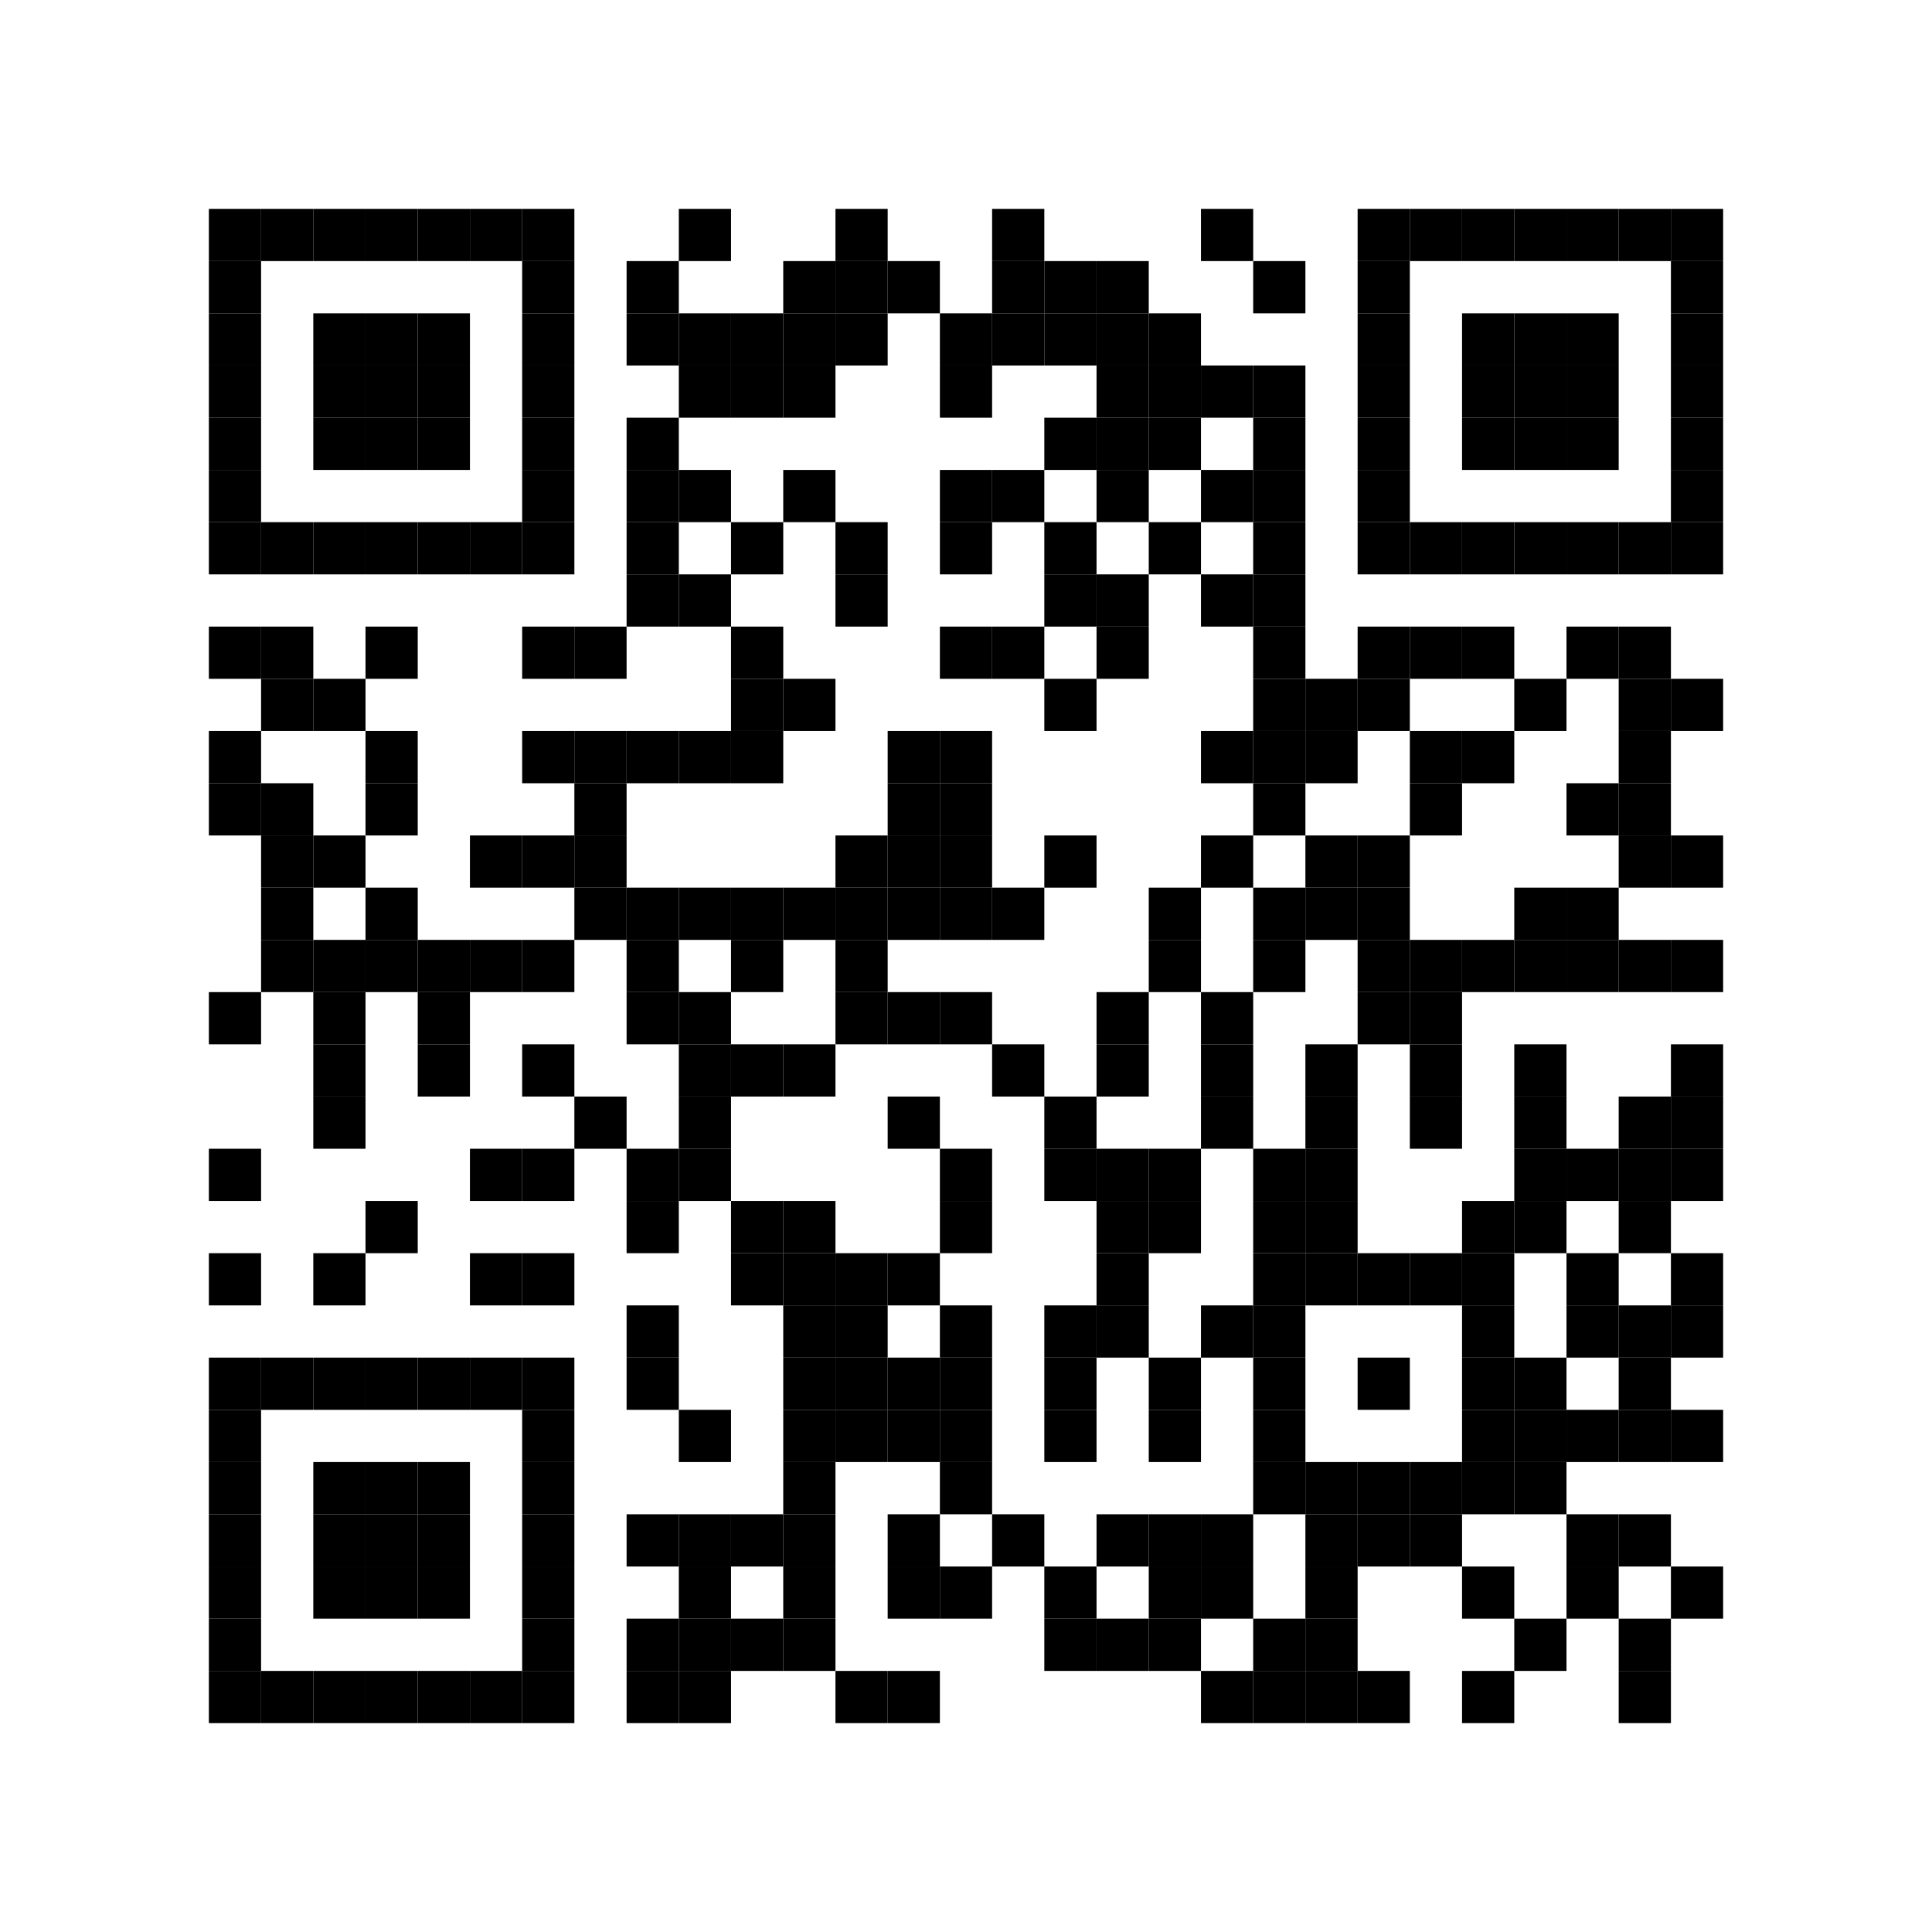
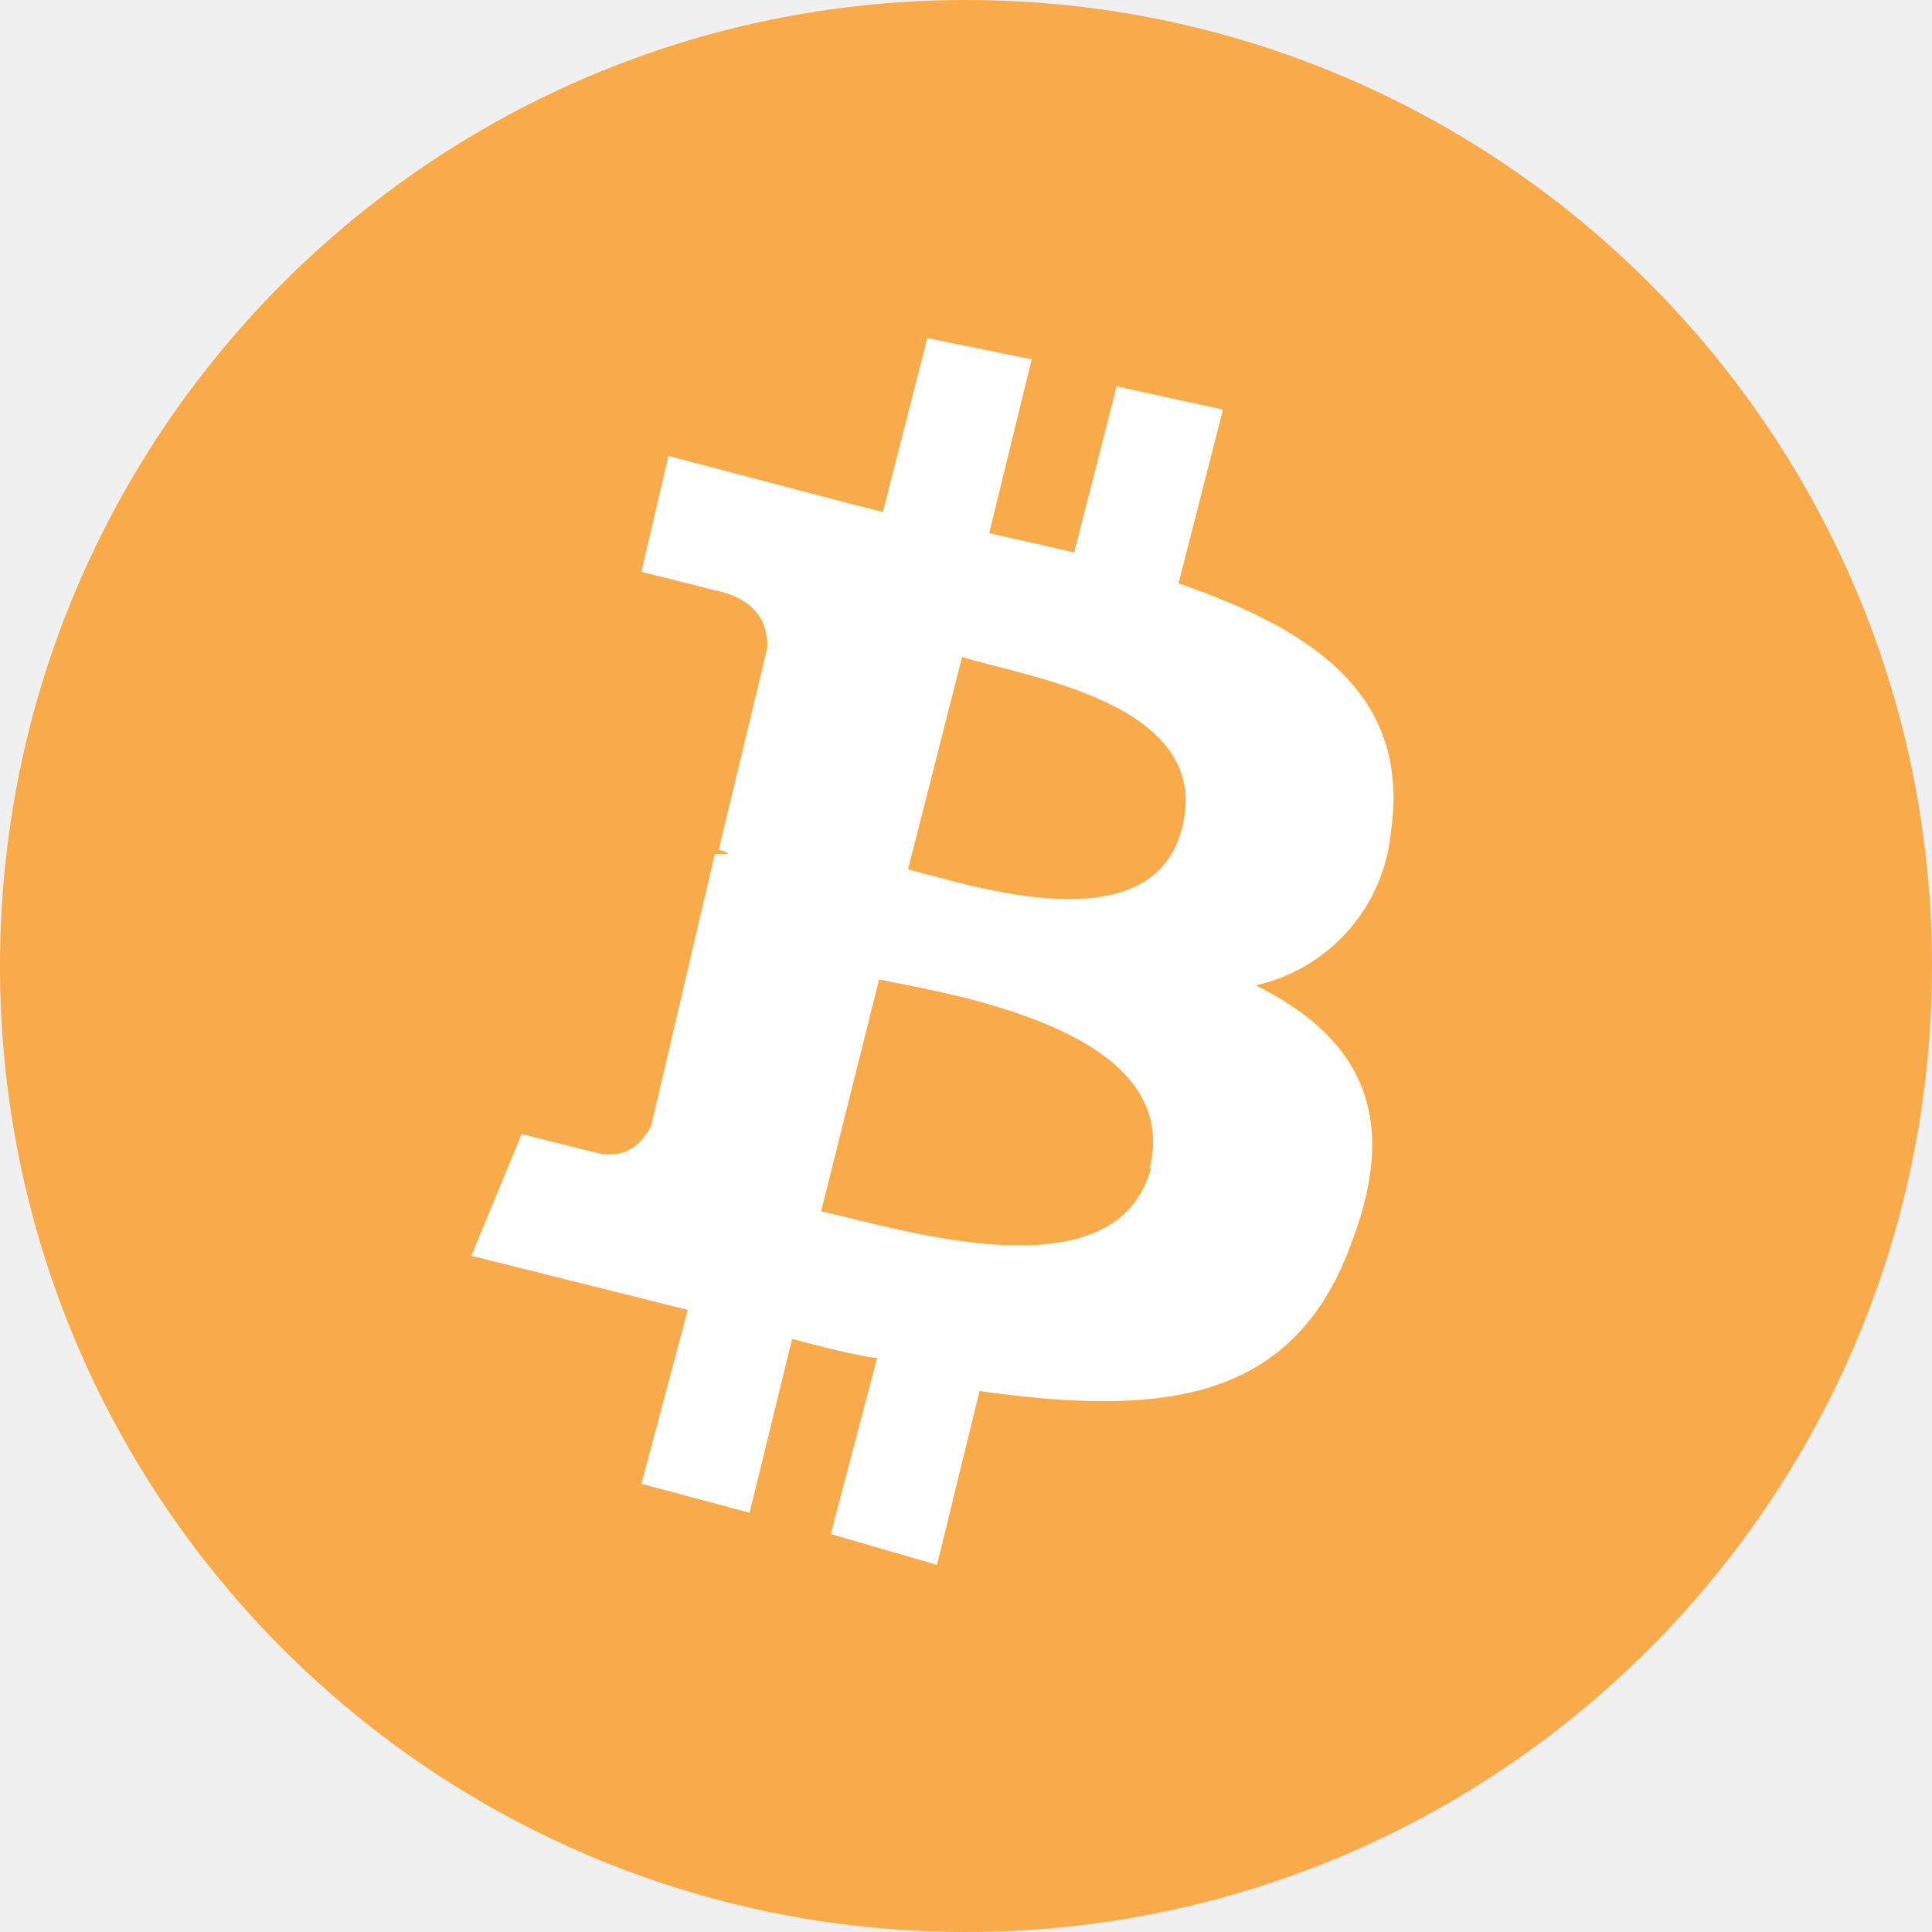
- <svg xmlns="http://www.w3.org/2000/svg" width="256" height="256" viewBox="0 0 37 37" preserveAspectRatio="none" version="1.1">
-   <g id="QRcode">
-     <rect x="0" y="0" width="37" height="37" fill="#ffffff" />
-     <g id="Pattern">
-       <rect x="4" y="4" width="1" height="1" fill="#000000" />
-       <rect x="5" y="4" width="1" height="1" fill="#000000" />
-       <rect x="6" y="4" width="1" height="1" fill="#000000" />
-       <rect x="7" y="4" width="1" height="1" fill="#000000" />
-       <rect x="8" y="4" width="1" height="1" fill="#000000" />
-       <rect x="9" y="4" width="1" height="1" fill="#000000" />
-       <rect x="10" y="4" width="1" height="1" fill="#000000" />
-       <rect x="13" y="4" width="1" height="1" fill="#000000" />
-       <rect x="16" y="4" width="1" height="1" fill="#000000" />
-       <rect x="19" y="4" width="1" height="1" fill="#000000" />
-       <rect x="23" y="4" width="1" height="1" fill="#000000" />
-       <rect x="26" y="4" width="1" height="1" fill="#000000" />
-       <rect x="27" y="4" width="1" height="1" fill="#000000" />
-       <rect x="28" y="4" width="1" height="1" fill="#000000" />
-       <rect x="29" y="4" width="1" height="1" fill="#000000" />
-       <rect x="30" y="4" width="1" height="1" fill="#000000" />
-       <rect x="31" y="4" width="1" height="1" fill="#000000" />
-       <rect x="32" y="4" width="1" height="1" fill="#000000" />
-       <rect x="4" y="5" width="1" height="1" fill="#000000" />
-       <rect x="10" y="5" width="1" height="1" fill="#000000" />
-       <rect x="12" y="5" width="1" height="1" fill="#000000" />
-       <rect x="15" y="5" width="1" height="1" fill="#000000" />
-       <rect x="16" y="5" width="1" height="1" fill="#000000" />
-       <rect x="17" y="5" width="1" height="1" fill="#000000" />
-       <rect x="19" y="5" width="1" height="1" fill="#000000" />
-       <rect x="20" y="5" width="1" height="1" fill="#000000" />
-       <rect x="21" y="5" width="1" height="1" fill="#000000" />
-       <rect x="24" y="5" width="1" height="1" fill="#000000" />
-       <rect x="26" y="5" width="1" height="1" fill="#000000" />
-       <rect x="32" y="5" width="1" height="1" fill="#000000" />
-       <rect x="4" y="6" width="1" height="1" fill="#000000" />
-       <rect x="6" y="6" width="1" height="1" fill="#000000" />
-       <rect x="7" y="6" width="1" height="1" fill="#000000" />
-       <rect x="8" y="6" width="1" height="1" fill="#000000" />
-       <rect x="10" y="6" width="1" height="1" fill="#000000" />
-       <rect x="12" y="6" width="1" height="1" fill="#000000" />
-       <rect x="13" y="6" width="1" height="1" fill="#000000" />
-       <rect x="14" y="6" width="1" height="1" fill="#000000" />
-       <rect x="15" y="6" width="1" height="1" fill="#000000" />
-       <rect x="16" y="6" width="1" height="1" fill="#000000" />
-       <rect x="18" y="6" width="1" height="1" fill="#000000" />
-       <rect x="19" y="6" width="1" height="1" fill="#000000" />
-       <rect x="20" y="6" width="1" height="1" fill="#000000" />
-       <rect x="21" y="6" width="1" height="1" fill="#000000" />
-       <rect x="22" y="6" width="1" height="1" fill="#000000" />
-       <rect x="26" y="6" width="1" height="1" fill="#000000" />
-       <rect x="28" y="6" width="1" height="1" fill="#000000" />
-       <rect x="29" y="6" width="1" height="1" fill="#000000" />
-       <rect x="30" y="6" width="1" height="1" fill="#000000" />
-       <rect x="32" y="6" width="1" height="1" fill="#000000" />
-       <rect x="4" y="7" width="1" height="1" fill="#000000" />
-       <rect x="6" y="7" width="1" height="1" fill="#000000" />
-       <rect x="7" y="7" width="1" height="1" fill="#000000" />
-       <rect x="8" y="7" width="1" height="1" fill="#000000" />
-       <rect x="10" y="7" width="1" height="1" fill="#000000" />
-       <rect x="13" y="7" width="1" height="1" fill="#000000" />
-       <rect x="14" y="7" width="1" height="1" fill="#000000" />
-       <rect x="15" y="7" width="1" height="1" fill="#000000" />
-       <rect x="18" y="7" width="1" height="1" fill="#000000" />
-       <rect x="21" y="7" width="1" height="1" fill="#000000" />
-       <rect x="22" y="7" width="1" height="1" fill="#000000" />
-       <rect x="23" y="7" width="1" height="1" fill="#000000" />
-       <rect x="24" y="7" width="1" height="1" fill="#000000" />
-       <rect x="26" y="7" width="1" height="1" fill="#000000" />
-       <rect x="28" y="7" width="1" height="1" fill="#000000" />
-       <rect x="29" y="7" width="1" height="1" fill="#000000" />
-       <rect x="30" y="7" width="1" height="1" fill="#000000" />
-       <rect x="32" y="7" width="1" height="1" fill="#000000" />
-       <rect x="4" y="8" width="1" height="1" fill="#000000" />
-       <rect x="6" y="8" width="1" height="1" fill="#000000" />
-       <rect x="7" y="8" width="1" height="1" fill="#000000" />
-       <rect x="8" y="8" width="1" height="1" fill="#000000" />
-       <rect x="10" y="8" width="1" height="1" fill="#000000" />
-       <rect x="12" y="8" width="1" height="1" fill="#000000" />
-       <rect x="20" y="8" width="1" height="1" fill="#000000" />
-       <rect x="21" y="8" width="1" height="1" fill="#000000" />
-       <rect x="22" y="8" width="1" height="1" fill="#000000" />
-       <rect x="24" y="8" width="1" height="1" fill="#000000" />
-       <rect x="26" y="8" width="1" height="1" fill="#000000" />
-       <rect x="28" y="8" width="1" height="1" fill="#000000" />
-       <rect x="29" y="8" width="1" height="1" fill="#000000" />
-       <rect x="30" y="8" width="1" height="1" fill="#000000" />
-       <rect x="32" y="8" width="1" height="1" fill="#000000" />
-       <rect x="4" y="9" width="1" height="1" fill="#000000" />
-       <rect x="10" y="9" width="1" height="1" fill="#000000" />
-       <rect x="12" y="9" width="1" height="1" fill="#000000" />
-       <rect x="13" y="9" width="1" height="1" fill="#000000" />
-       <rect x="15" y="9" width="1" height="1" fill="#000000" />
-       <rect x="18" y="9" width="1" height="1" fill="#000000" />
-       <rect x="19" y="9" width="1" height="1" fill="#000000" />
-       <rect x="21" y="9" width="1" height="1" fill="#000000" />
-       <rect x="23" y="9" width="1" height="1" fill="#000000" />
-       <rect x="24" y="9" width="1" height="1" fill="#000000" />
-       <rect x="26" y="9" width="1" height="1" fill="#000000" />
-       <rect x="32" y="9" width="1" height="1" fill="#000000" />
-       <rect x="4" y="10" width="1" height="1" fill="#000000" />
-       <rect x="5" y="10" width="1" height="1" fill="#000000" />
-       <rect x="6" y="10" width="1" height="1" fill="#000000" />
-       <rect x="7" y="10" width="1" height="1" fill="#000000" />
-       <rect x="8" y="10" width="1" height="1" fill="#000000" />
-       <rect x="9" y="10" width="1" height="1" fill="#000000" />
-       <rect x="10" y="10" width="1" height="1" fill="#000000" />
-       <rect x="12" y="10" width="1" height="1" fill="#000000" />
-       <rect x="14" y="10" width="1" height="1" fill="#000000" />
-       <rect x="16" y="10" width="1" height="1" fill="#000000" />
-       <rect x="18" y="10" width="1" height="1" fill="#000000" />
-       <rect x="20" y="10" width="1" height="1" fill="#000000" />
-       <rect x="22" y="10" width="1" height="1" fill="#000000" />
-       <rect x="24" y="10" width="1" height="1" fill="#000000" />
-       <rect x="26" y="10" width="1" height="1" fill="#000000" />
-       <rect x="27" y="10" width="1" height="1" fill="#000000" />
-       <rect x="28" y="10" width="1" height="1" fill="#000000" />
-       <rect x="29" y="10" width="1" height="1" fill="#000000" />
-       <rect x="30" y="10" width="1" height="1" fill="#000000" />
-       <rect x="31" y="10" width="1" height="1" fill="#000000" />
-       <rect x="32" y="10" width="1" height="1" fill="#000000" />
-       <rect x="12" y="11" width="1" height="1" fill="#000000" />
-       <rect x="13" y="11" width="1" height="1" fill="#000000" />
-       <rect x="16" y="11" width="1" height="1" fill="#000000" />
-       <rect x="20" y="11" width="1" height="1" fill="#000000" />
-       <rect x="21" y="11" width="1" height="1" fill="#000000" />
-       <rect x="23" y="11" width="1" height="1" fill="#000000" />
-       <rect x="24" y="11" width="1" height="1" fill="#000000" />
-       <rect x="4" y="12" width="1" height="1" fill="#000000" />
-       <rect x="5" y="12" width="1" height="1" fill="#000000" />
-       <rect x="7" y="12" width="1" height="1" fill="#000000" />
-       <rect x="10" y="12" width="1" height="1" fill="#000000" />
-       <rect x="11" y="12" width="1" height="1" fill="#000000" />
-       <rect x="14" y="12" width="1" height="1" fill="#000000" />
-       <rect x="18" y="12" width="1" height="1" fill="#000000" />
-       <rect x="19" y="12" width="1" height="1" fill="#000000" />
-       <rect x="21" y="12" width="1" height="1" fill="#000000" />
-       <rect x="24" y="12" width="1" height="1" fill="#000000" />
-       <rect x="26" y="12" width="1" height="1" fill="#000000" />
-       <rect x="27" y="12" width="1" height="1" fill="#000000" />
-       <rect x="28" y="12" width="1" height="1" fill="#000000" />
-       <rect x="30" y="12" width="1" height="1" fill="#000000" />
-       <rect x="31" y="12" width="1" height="1" fill="#000000" />
-       <rect x="5" y="13" width="1" height="1" fill="#000000" />
-       <rect x="6" y="13" width="1" height="1" fill="#000000" />
-       <rect x="14" y="13" width="1" height="1" fill="#000000" />
-       <rect x="15" y="13" width="1" height="1" fill="#000000" />
-       <rect x="20" y="13" width="1" height="1" fill="#000000" />
-       <rect x="24" y="13" width="1" height="1" fill="#000000" />
-       <rect x="25" y="13" width="1" height="1" fill="#000000" />
-       <rect x="26" y="13" width="1" height="1" fill="#000000" />
-       <rect x="29" y="13" width="1" height="1" fill="#000000" />
-       <rect x="31" y="13" width="1" height="1" fill="#000000" />
-       <rect x="32" y="13" width="1" height="1" fill="#000000" />
-       <rect x="4" y="14" width="1" height="1" fill="#000000" />
-       <rect x="7" y="14" width="1" height="1" fill="#000000" />
-       <rect x="10" y="14" width="1" height="1" fill="#000000" />
-       <rect x="11" y="14" width="1" height="1" fill="#000000" />
-       <rect x="12" y="14" width="1" height="1" fill="#000000" />
-       <rect x="13" y="14" width="1" height="1" fill="#000000" />
-       <rect x="14" y="14" width="1" height="1" fill="#000000" />
-       <rect x="17" y="14" width="1" height="1" fill="#000000" />
-       <rect x="18" y="14" width="1" height="1" fill="#000000" />
-       <rect x="23" y="14" width="1" height="1" fill="#000000" />
-       <rect x="24" y="14" width="1" height="1" fill="#000000" />
-       <rect x="25" y="14" width="1" height="1" fill="#000000" />
-       <rect x="27" y="14" width="1" height="1" fill="#000000" />
-       <rect x="28" y="14" width="1" height="1" fill="#000000" />
-       <rect x="31" y="14" width="1" height="1" fill="#000000" />
-       <rect x="4" y="15" width="1" height="1" fill="#000000" />
-       <rect x="5" y="15" width="1" height="1" fill="#000000" />
-       <rect x="7" y="15" width="1" height="1" fill="#000000" />
-       <rect x="11" y="15" width="1" height="1" fill="#000000" />
-       <rect x="17" y="15" width="1" height="1" fill="#000000" />
-       <rect x="18" y="15" width="1" height="1" fill="#000000" />
-       <rect x="24" y="15" width="1" height="1" fill="#000000" />
-       <rect x="27" y="15" width="1" height="1" fill="#000000" />
-       <rect x="30" y="15" width="1" height="1" fill="#000000" />
-       <rect x="31" y="15" width="1" height="1" fill="#000000" />
-       <rect x="5" y="16" width="1" height="1" fill="#000000" />
-       <rect x="6" y="16" width="1" height="1" fill="#000000" />
-       <rect x="9" y="16" width="1" height="1" fill="#000000" />
-       <rect x="10" y="16" width="1" height="1" fill="#000000" />
-       <rect x="11" y="16" width="1" height="1" fill="#000000" />
-       <rect x="16" y="16" width="1" height="1" fill="#000000" />
-       <rect x="17" y="16" width="1" height="1" fill="#000000" />
-       <rect x="18" y="16" width="1" height="1" fill="#000000" />
-       <rect x="20" y="16" width="1" height="1" fill="#000000" />
-       <rect x="23" y="16" width="1" height="1" fill="#000000" />
-       <rect x="25" y="16" width="1" height="1" fill="#000000" />
-       <rect x="26" y="16" width="1" height="1" fill="#000000" />
-       <rect x="31" y="16" width="1" height="1" fill="#000000" />
-       <rect x="32" y="16" width="1" height="1" fill="#000000" />
-       <rect x="5" y="17" width="1" height="1" fill="#000000" />
-       <rect x="7" y="17" width="1" height="1" fill="#000000" />
-       <rect x="11" y="17" width="1" height="1" fill="#000000" />
-       <rect x="12" y="17" width="1" height="1" fill="#000000" />
-       <rect x="13" y="17" width="1" height="1" fill="#000000" />
-       <rect x="14" y="17" width="1" height="1" fill="#000000" />
-       <rect x="15" y="17" width="1" height="1" fill="#000000" />
-       <rect x="16" y="17" width="1" height="1" fill="#000000" />
-       <rect x="17" y="17" width="1" height="1" fill="#000000" />
-       <rect x="18" y="17" width="1" height="1" fill="#000000" />
-       <rect x="19" y="17" width="1" height="1" fill="#000000" />
-       <rect x="22" y="17" width="1" height="1" fill="#000000" />
-       <rect x="24" y="17" width="1" height="1" fill="#000000" />
-       <rect x="25" y="17" width="1" height="1" fill="#000000" />
-       <rect x="26" y="17" width="1" height="1" fill="#000000" />
-       <rect x="29" y="17" width="1" height="1" fill="#000000" />
-       <rect x="30" y="17" width="1" height="1" fill="#000000" />
-       <rect x="5" y="18" width="1" height="1" fill="#000000" />
-       <rect x="6" y="18" width="1" height="1" fill="#000000" />
-       <rect x="7" y="18" width="1" height="1" fill="#000000" />
-       <rect x="8" y="18" width="1" height="1" fill="#000000" />
-       <rect x="9" y="18" width="1" height="1" fill="#000000" />
-       <rect x="10" y="18" width="1" height="1" fill="#000000" />
-       <rect x="12" y="18" width="1" height="1" fill="#000000" />
-       <rect x="14" y="18" width="1" height="1" fill="#000000" />
-       <rect x="16" y="18" width="1" height="1" fill="#000000" />
-       <rect x="22" y="18" width="1" height="1" fill="#000000" />
-       <rect x="24" y="18" width="1" height="1" fill="#000000" />
-       <rect x="26" y="18" width="1" height="1" fill="#000000" />
-       <rect x="27" y="18" width="1" height="1" fill="#000000" />
-       <rect x="28" y="18" width="1" height="1" fill="#000000" />
-       <rect x="29" y="18" width="1" height="1" fill="#000000" />
-       <rect x="30" y="18" width="1" height="1" fill="#000000" />
-       <rect x="31" y="18" width="1" height="1" fill="#000000" />
-       <rect x="32" y="18" width="1" height="1" fill="#000000" />
-       <rect x="4" y="19" width="1" height="1" fill="#000000" />
-       <rect x="6" y="19" width="1" height="1" fill="#000000" />
-       <rect x="8" y="19" width="1" height="1" fill="#000000" />
-       <rect x="12" y="19" width="1" height="1" fill="#000000" />
-       <rect x="13" y="19" width="1" height="1" fill="#000000" />
-       <rect x="16" y="19" width="1" height="1" fill="#000000" />
-       <rect x="17" y="19" width="1" height="1" fill="#000000" />
-       <rect x="18" y="19" width="1" height="1" fill="#000000" />
-       <rect x="21" y="19" width="1" height="1" fill="#000000" />
-       <rect x="23" y="19" width="1" height="1" fill="#000000" />
-       <rect x="26" y="19" width="1" height="1" fill="#000000" />
-       <rect x="27" y="19" width="1" height="1" fill="#000000" />
-       <rect x="6" y="20" width="1" height="1" fill="#000000" />
-       <rect x="8" y="20" width="1" height="1" fill="#000000" />
-       <rect x="10" y="20" width="1" height="1" fill="#000000" />
-       <rect x="13" y="20" width="1" height="1" fill="#000000" />
-       <rect x="14" y="20" width="1" height="1" fill="#000000" />
-       <rect x="15" y="20" width="1" height="1" fill="#000000" />
-       <rect x="19" y="20" width="1" height="1" fill="#000000" />
-       <rect x="21" y="20" width="1" height="1" fill="#000000" />
-       <rect x="23" y="20" width="1" height="1" fill="#000000" />
-       <rect x="25" y="20" width="1" height="1" fill="#000000" />
-       <rect x="27" y="20" width="1" height="1" fill="#000000" />
-       <rect x="29" y="20" width="1" height="1" fill="#000000" />
-       <rect x="32" y="20" width="1" height="1" fill="#000000" />
-       <rect x="6" y="21" width="1" height="1" fill="#000000" />
-       <rect x="11" y="21" width="1" height="1" fill="#000000" />
-       <rect x="13" y="21" width="1" height="1" fill="#000000" />
-       <rect x="17" y="21" width="1" height="1" fill="#000000" />
-       <rect x="20" y="21" width="1" height="1" fill="#000000" />
-       <rect x="23" y="21" width="1" height="1" fill="#000000" />
-       <rect x="25" y="21" width="1" height="1" fill="#000000" />
-       <rect x="27" y="21" width="1" height="1" fill="#000000" />
-       <rect x="29" y="21" width="1" height="1" fill="#000000" />
-       <rect x="31" y="21" width="1" height="1" fill="#000000" />
-       <rect x="32" y="21" width="1" height="1" fill="#000000" />
-       <rect x="4" y="22" width="1" height="1" fill="#000000" />
-       <rect x="9" y="22" width="1" height="1" fill="#000000" />
-       <rect x="10" y="22" width="1" height="1" fill="#000000" />
-       <rect x="12" y="22" width="1" height="1" fill="#000000" />
-       <rect x="13" y="22" width="1" height="1" fill="#000000" />
-       <rect x="18" y="22" width="1" height="1" fill="#000000" />
-       <rect x="20" y="22" width="1" height="1" fill="#000000" />
-       <rect x="21" y="22" width="1" height="1" fill="#000000" />
-       <rect x="22" y="22" width="1" height="1" fill="#000000" />
-       <rect x="24" y="22" width="1" height="1" fill="#000000" />
-       <rect x="25" y="22" width="1" height="1" fill="#000000" />
-       <rect x="29" y="22" width="1" height="1" fill="#000000" />
-       <rect x="30" y="22" width="1" height="1" fill="#000000" />
-       <rect x="31" y="22" width="1" height="1" fill="#000000" />
-       <rect x="32" y="22" width="1" height="1" fill="#000000" />
-       <rect x="7" y="23" width="1" height="1" fill="#000000" />
-       <rect x="12" y="23" width="1" height="1" fill="#000000" />
-       <rect x="14" y="23" width="1" height="1" fill="#000000" />
-       <rect x="15" y="23" width="1" height="1" fill="#000000" />
-       <rect x="18" y="23" width="1" height="1" fill="#000000" />
-       <rect x="21" y="23" width="1" height="1" fill="#000000" />
-       <rect x="22" y="23" width="1" height="1" fill="#000000" />
-       <rect x="24" y="23" width="1" height="1" fill="#000000" />
-       <rect x="25" y="23" width="1" height="1" fill="#000000" />
-       <rect x="28" y="23" width="1" height="1" fill="#000000" />
-       <rect x="29" y="23" width="1" height="1" fill="#000000" />
-       <rect x="31" y="23" width="1" height="1" fill="#000000" />
-       <rect x="4" y="24" width="1" height="1" fill="#000000" />
-       <rect x="6" y="24" width="1" height="1" fill="#000000" />
-       <rect x="9" y="24" width="1" height="1" fill="#000000" />
-       <rect x="10" y="24" width="1" height="1" fill="#000000" />
-       <rect x="14" y="24" width="1" height="1" fill="#000000" />
-       <rect x="15" y="24" width="1" height="1" fill="#000000" />
-       <rect x="16" y="24" width="1" height="1" fill="#000000" />
-       <rect x="17" y="24" width="1" height="1" fill="#000000" />
-       <rect x="21" y="24" width="1" height="1" fill="#000000" />
-       <rect x="24" y="24" width="1" height="1" fill="#000000" />
-       <rect x="25" y="24" width="1" height="1" fill="#000000" />
-       <rect x="26" y="24" width="1" height="1" fill="#000000" />
-       <rect x="27" y="24" width="1" height="1" fill="#000000" />
-       <rect x="28" y="24" width="1" height="1" fill="#000000" />
-       <rect x="30" y="24" width="1" height="1" fill="#000000" />
-       <rect x="32" y="24" width="1" height="1" fill="#000000" />
-       <rect x="12" y="25" width="1" height="1" fill="#000000" />
-       <rect x="15" y="25" width="1" height="1" fill="#000000" />
-       <rect x="16" y="25" width="1" height="1" fill="#000000" />
-       <rect x="18" y="25" width="1" height="1" fill="#000000" />
-       <rect x="20" y="25" width="1" height="1" fill="#000000" />
-       <rect x="21" y="25" width="1" height="1" fill="#000000" />
-       <rect x="23" y="25" width="1" height="1" fill="#000000" />
-       <rect x="24" y="25" width="1" height="1" fill="#000000" />
-       <rect x="28" y="25" width="1" height="1" fill="#000000" />
-       <rect x="30" y="25" width="1" height="1" fill="#000000" />
-       <rect x="31" y="25" width="1" height="1" fill="#000000" />
-       <rect x="32" y="25" width="1" height="1" fill="#000000" />
-       <rect x="4" y="26" width="1" height="1" fill="#000000" />
-       <rect x="5" y="26" width="1" height="1" fill="#000000" />
-       <rect x="6" y="26" width="1" height="1" fill="#000000" />
-       <rect x="7" y="26" width="1" height="1" fill="#000000" />
-       <rect x="8" y="26" width="1" height="1" fill="#000000" />
-       <rect x="9" y="26" width="1" height="1" fill="#000000" />
-       <rect x="10" y="26" width="1" height="1" fill="#000000" />
-       <rect x="12" y="26" width="1" height="1" fill="#000000" />
-       <rect x="15" y="26" width="1" height="1" fill="#000000" />
-       <rect x="16" y="26" width="1" height="1" fill="#000000" />
-       <rect x="17" y="26" width="1" height="1" fill="#000000" />
-       <rect x="18" y="26" width="1" height="1" fill="#000000" />
-       <rect x="20" y="26" width="1" height="1" fill="#000000" />
-       <rect x="22" y="26" width="1" height="1" fill="#000000" />
-       <rect x="24" y="26" width="1" height="1" fill="#000000" />
-       <rect x="26" y="26" width="1" height="1" fill="#000000" />
-       <rect x="28" y="26" width="1" height="1" fill="#000000" />
-       <rect x="29" y="26" width="1" height="1" fill="#000000" />
-       <rect x="31" y="26" width="1" height="1" fill="#000000" />
-       <rect x="4" y="27" width="1" height="1" fill="#000000" />
-       <rect x="10" y="27" width="1" height="1" fill="#000000" />
-       <rect x="13" y="27" width="1" height="1" fill="#000000" />
-       <rect x="15" y="27" width="1" height="1" fill="#000000" />
-       <rect x="16" y="27" width="1" height="1" fill="#000000" />
-       <rect x="17" y="27" width="1" height="1" fill="#000000" />
-       <rect x="18" y="27" width="1" height="1" fill="#000000" />
-       <rect x="20" y="27" width="1" height="1" fill="#000000" />
-       <rect x="22" y="27" width="1" height="1" fill="#000000" />
-       <rect x="24" y="27" width="1" height="1" fill="#000000" />
-       <rect x="28" y="27" width="1" height="1" fill="#000000" />
-       <rect x="29" y="27" width="1" height="1" fill="#000000" />
-       <rect x="30" y="27" width="1" height="1" fill="#000000" />
-       <rect x="31" y="27" width="1" height="1" fill="#000000" />
-       <rect x="32" y="27" width="1" height="1" fill="#000000" />
-       <rect x="4" y="28" width="1" height="1" fill="#000000" />
-       <rect x="6" y="28" width="1" height="1" fill="#000000" />
-       <rect x="7" y="28" width="1" height="1" fill="#000000" />
-       <rect x="8" y="28" width="1" height="1" fill="#000000" />
-       <rect x="10" y="28" width="1" height="1" fill="#000000" />
-       <rect x="15" y="28" width="1" height="1" fill="#000000" />
-       <rect x="18" y="28" width="1" height="1" fill="#000000" />
-       <rect x="24" y="28" width="1" height="1" fill="#000000" />
-       <rect x="25" y="28" width="1" height="1" fill="#000000" />
-       <rect x="26" y="28" width="1" height="1" fill="#000000" />
-       <rect x="27" y="28" width="1" height="1" fill="#000000" />
-       <rect x="28" y="28" width="1" height="1" fill="#000000" />
-       <rect x="29" y="28" width="1" height="1" fill="#000000" />
-       <rect x="4" y="29" width="1" height="1" fill="#000000" />
-       <rect x="6" y="29" width="1" height="1" fill="#000000" />
-       <rect x="7" y="29" width="1" height="1" fill="#000000" />
-       <rect x="8" y="29" width="1" height="1" fill="#000000" />
-       <rect x="10" y="29" width="1" height="1" fill="#000000" />
-       <rect x="12" y="29" width="1" height="1" fill="#000000" />
-       <rect x="13" y="29" width="1" height="1" fill="#000000" />
-       <rect x="14" y="29" width="1" height="1" fill="#000000" />
-       <rect x="15" y="29" width="1" height="1" fill="#000000" />
-       <rect x="17" y="29" width="1" height="1" fill="#000000" />
-       <rect x="19" y="29" width="1" height="1" fill="#000000" />
-       <rect x="21" y="29" width="1" height="1" fill="#000000" />
-       <rect x="22" y="29" width="1" height="1" fill="#000000" />
-       <rect x="23" y="29" width="1" height="1" fill="#000000" />
-       <rect x="25" y="29" width="1" height="1" fill="#000000" />
-       <rect x="26" y="29" width="1" height="1" fill="#000000" />
-       <rect x="27" y="29" width="1" height="1" fill="#000000" />
-       <rect x="30" y="29" width="1" height="1" fill="#000000" />
-       <rect x="31" y="29" width="1" height="1" fill="#000000" />
-       <rect x="4" y="30" width="1" height="1" fill="#000000" />
-       <rect x="6" y="30" width="1" height="1" fill="#000000" />
-       <rect x="7" y="30" width="1" height="1" fill="#000000" />
-       <rect x="8" y="30" width="1" height="1" fill="#000000" />
-       <rect x="10" y="30" width="1" height="1" fill="#000000" />
-       <rect x="13" y="30" width="1" height="1" fill="#000000" />
-       <rect x="15" y="30" width="1" height="1" fill="#000000" />
-       <rect x="17" y="30" width="1" height="1" fill="#000000" />
-       <rect x="18" y="30" width="1" height="1" fill="#000000" />
-       <rect x="20" y="30" width="1" height="1" fill="#000000" />
-       <rect x="22" y="30" width="1" height="1" fill="#000000" />
-       <rect x="23" y="30" width="1" height="1" fill="#000000" />
-       <rect x="25" y="30" width="1" height="1" fill="#000000" />
-       <rect x="28" y="30" width="1" height="1" fill="#000000" />
-       <rect x="30" y="30" width="1" height="1" fill="#000000" />
-       <rect x="32" y="30" width="1" height="1" fill="#000000" />
-       <rect x="4" y="31" width="1" height="1" fill="#000000" />
-       <rect x="10" y="31" width="1" height="1" fill="#000000" />
-       <rect x="12" y="31" width="1" height="1" fill="#000000" />
-       <rect x="13" y="31" width="1" height="1" fill="#000000" />
-       <rect x="14" y="31" width="1" height="1" fill="#000000" />
-       <rect x="15" y="31" width="1" height="1" fill="#000000" />
-       <rect x="20" y="31" width="1" height="1" fill="#000000" />
-       <rect x="21" y="31" width="1" height="1" fill="#000000" />
-       <rect x="22" y="31" width="1" height="1" fill="#000000" />
-       <rect x="24" y="31" width="1" height="1" fill="#000000" />
-       <rect x="25" y="31" width="1" height="1" fill="#000000" />
-       <rect x="29" y="31" width="1" height="1" fill="#000000" />
-       <rect x="31" y="31" width="1" height="1" fill="#000000" />
-       <rect x="4" y="32" width="1" height="1" fill="#000000" />
-       <rect x="5" y="32" width="1" height="1" fill="#000000" />
-       <rect x="6" y="32" width="1" height="1" fill="#000000" />
-       <rect x="7" y="32" width="1" height="1" fill="#000000" />
-       <rect x="8" y="32" width="1" height="1" fill="#000000" />
-       <rect x="9" y="32" width="1" height="1" fill="#000000" />
-       <rect x="10" y="32" width="1" height="1" fill="#000000" />
-       <rect x="12" y="32" width="1" height="1" fill="#000000" />
-       <rect x="13" y="32" width="1" height="1" fill="#000000" />
-       <rect x="16" y="32" width="1" height="1" fill="#000000" />
-       <rect x="17" y="32" width="1" height="1" fill="#000000" />
-       <rect x="23" y="32" width="1" height="1" fill="#000000" />
-       <rect x="24" y="32" width="1" height="1" fill="#000000" />
-       <rect x="25" y="32" width="1" height="1" fill="#000000" />
-       <rect x="26" y="32" width="1" height="1" fill="#000000" />
-       <rect x="28" y="32" width="1" height="1" fill="#000000" />
-       <rect x="31" y="32" width="1" height="1" fill="#000000" />
-     </g>
-   </g>
+ <svg xmlns="http://www.w3.org/2000/svg" width="512" height="512" preserveAspectRatio="xMidYMid" viewBox="0 0 1 1">
+   <circle cx=".5" cy=".5" r=".5" fill="#f9aa4b" />
+   <path d="M.72.43C.73.36.68.326.61.302l.023-.09L.578.2.556.286a2.296 2.296 0 0 0-.044-.01l.022-.09L.48.175l-.023.09A1.836 1.836 0 0 1 .422.256L.346.236l-.014.06.04.01c.022.005.026.02.025.03L.372.44s.003 0 .005.002H.37L.337.583C.333.59.326.6.31.597L.27.587.244.65l.072.018.04.01-.024.09.056.015.022-.09c.015.004.03.008.044.01L.43.794.485.81.507.72C.6.733.67.727.7.642.726.573.7.535.65.51A.09.09 0 0 0 .72.43zM.596.604C.578.673.463.635.425.627l.03-.12c.04.008.158.027.14.098zM.612.428C.597.49.502.458.47.45L.498.34c.03.01.13.023.114.088z" fill="#FFF" />
</svg>
